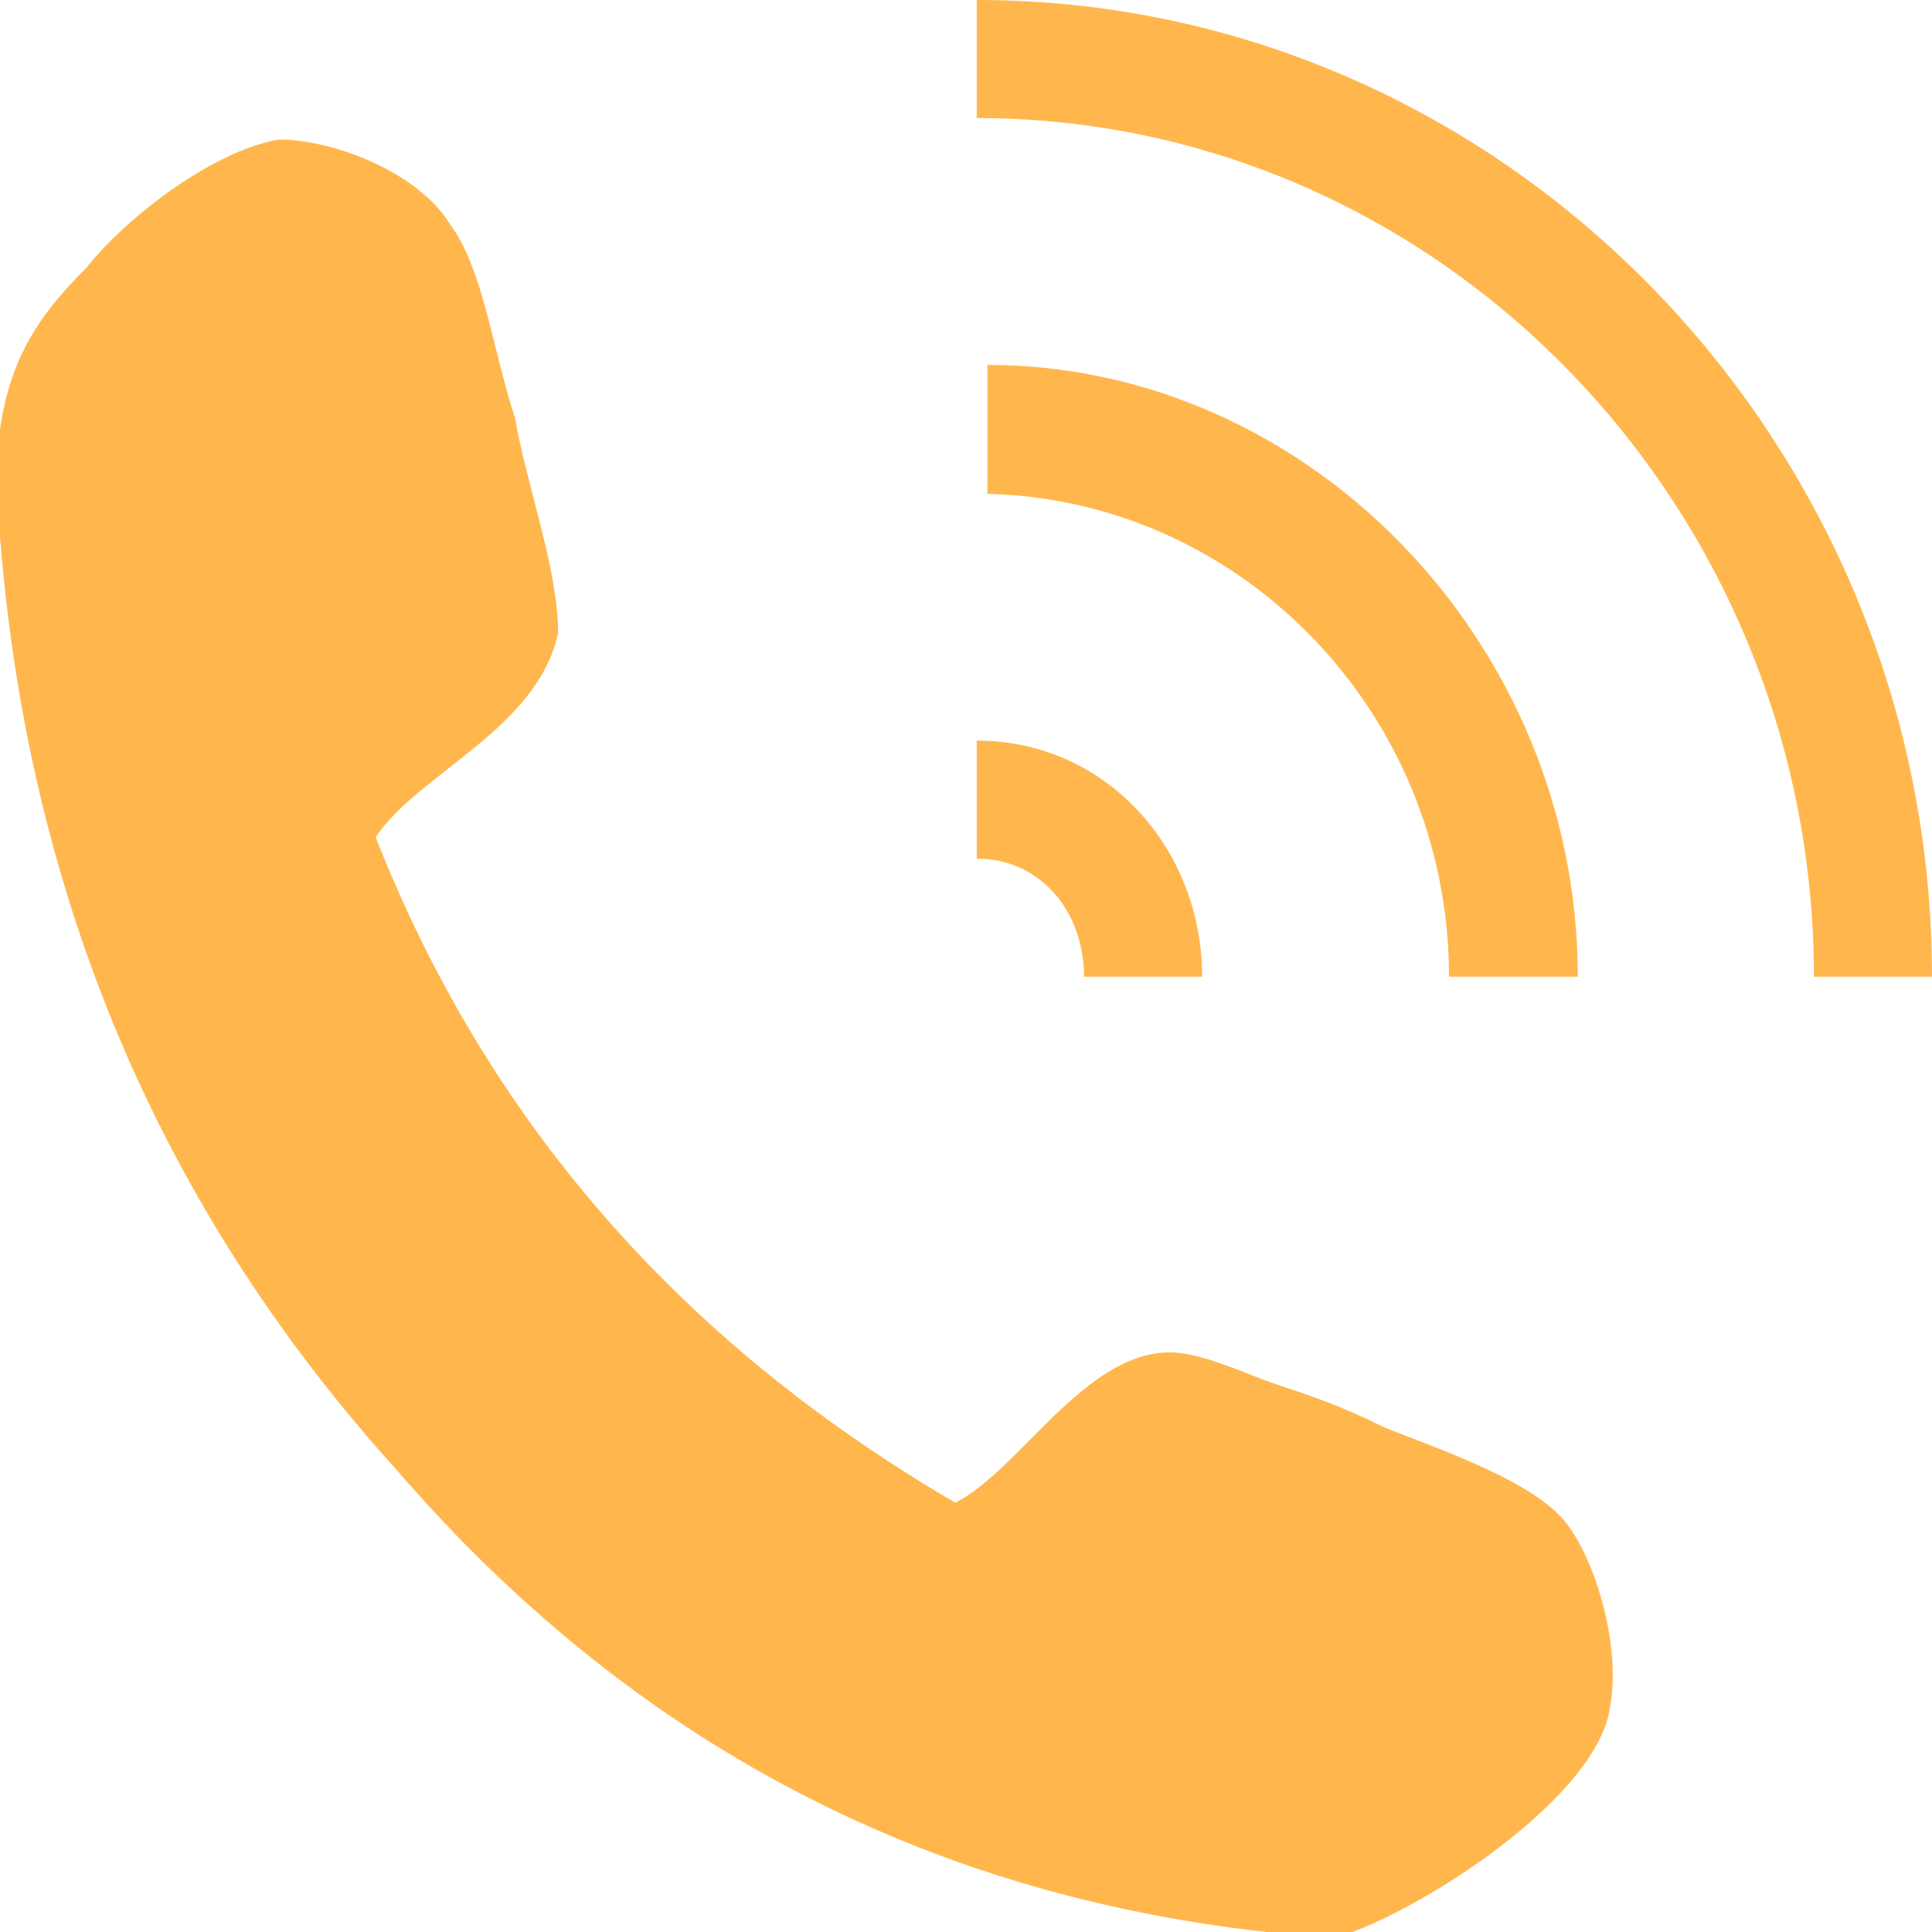
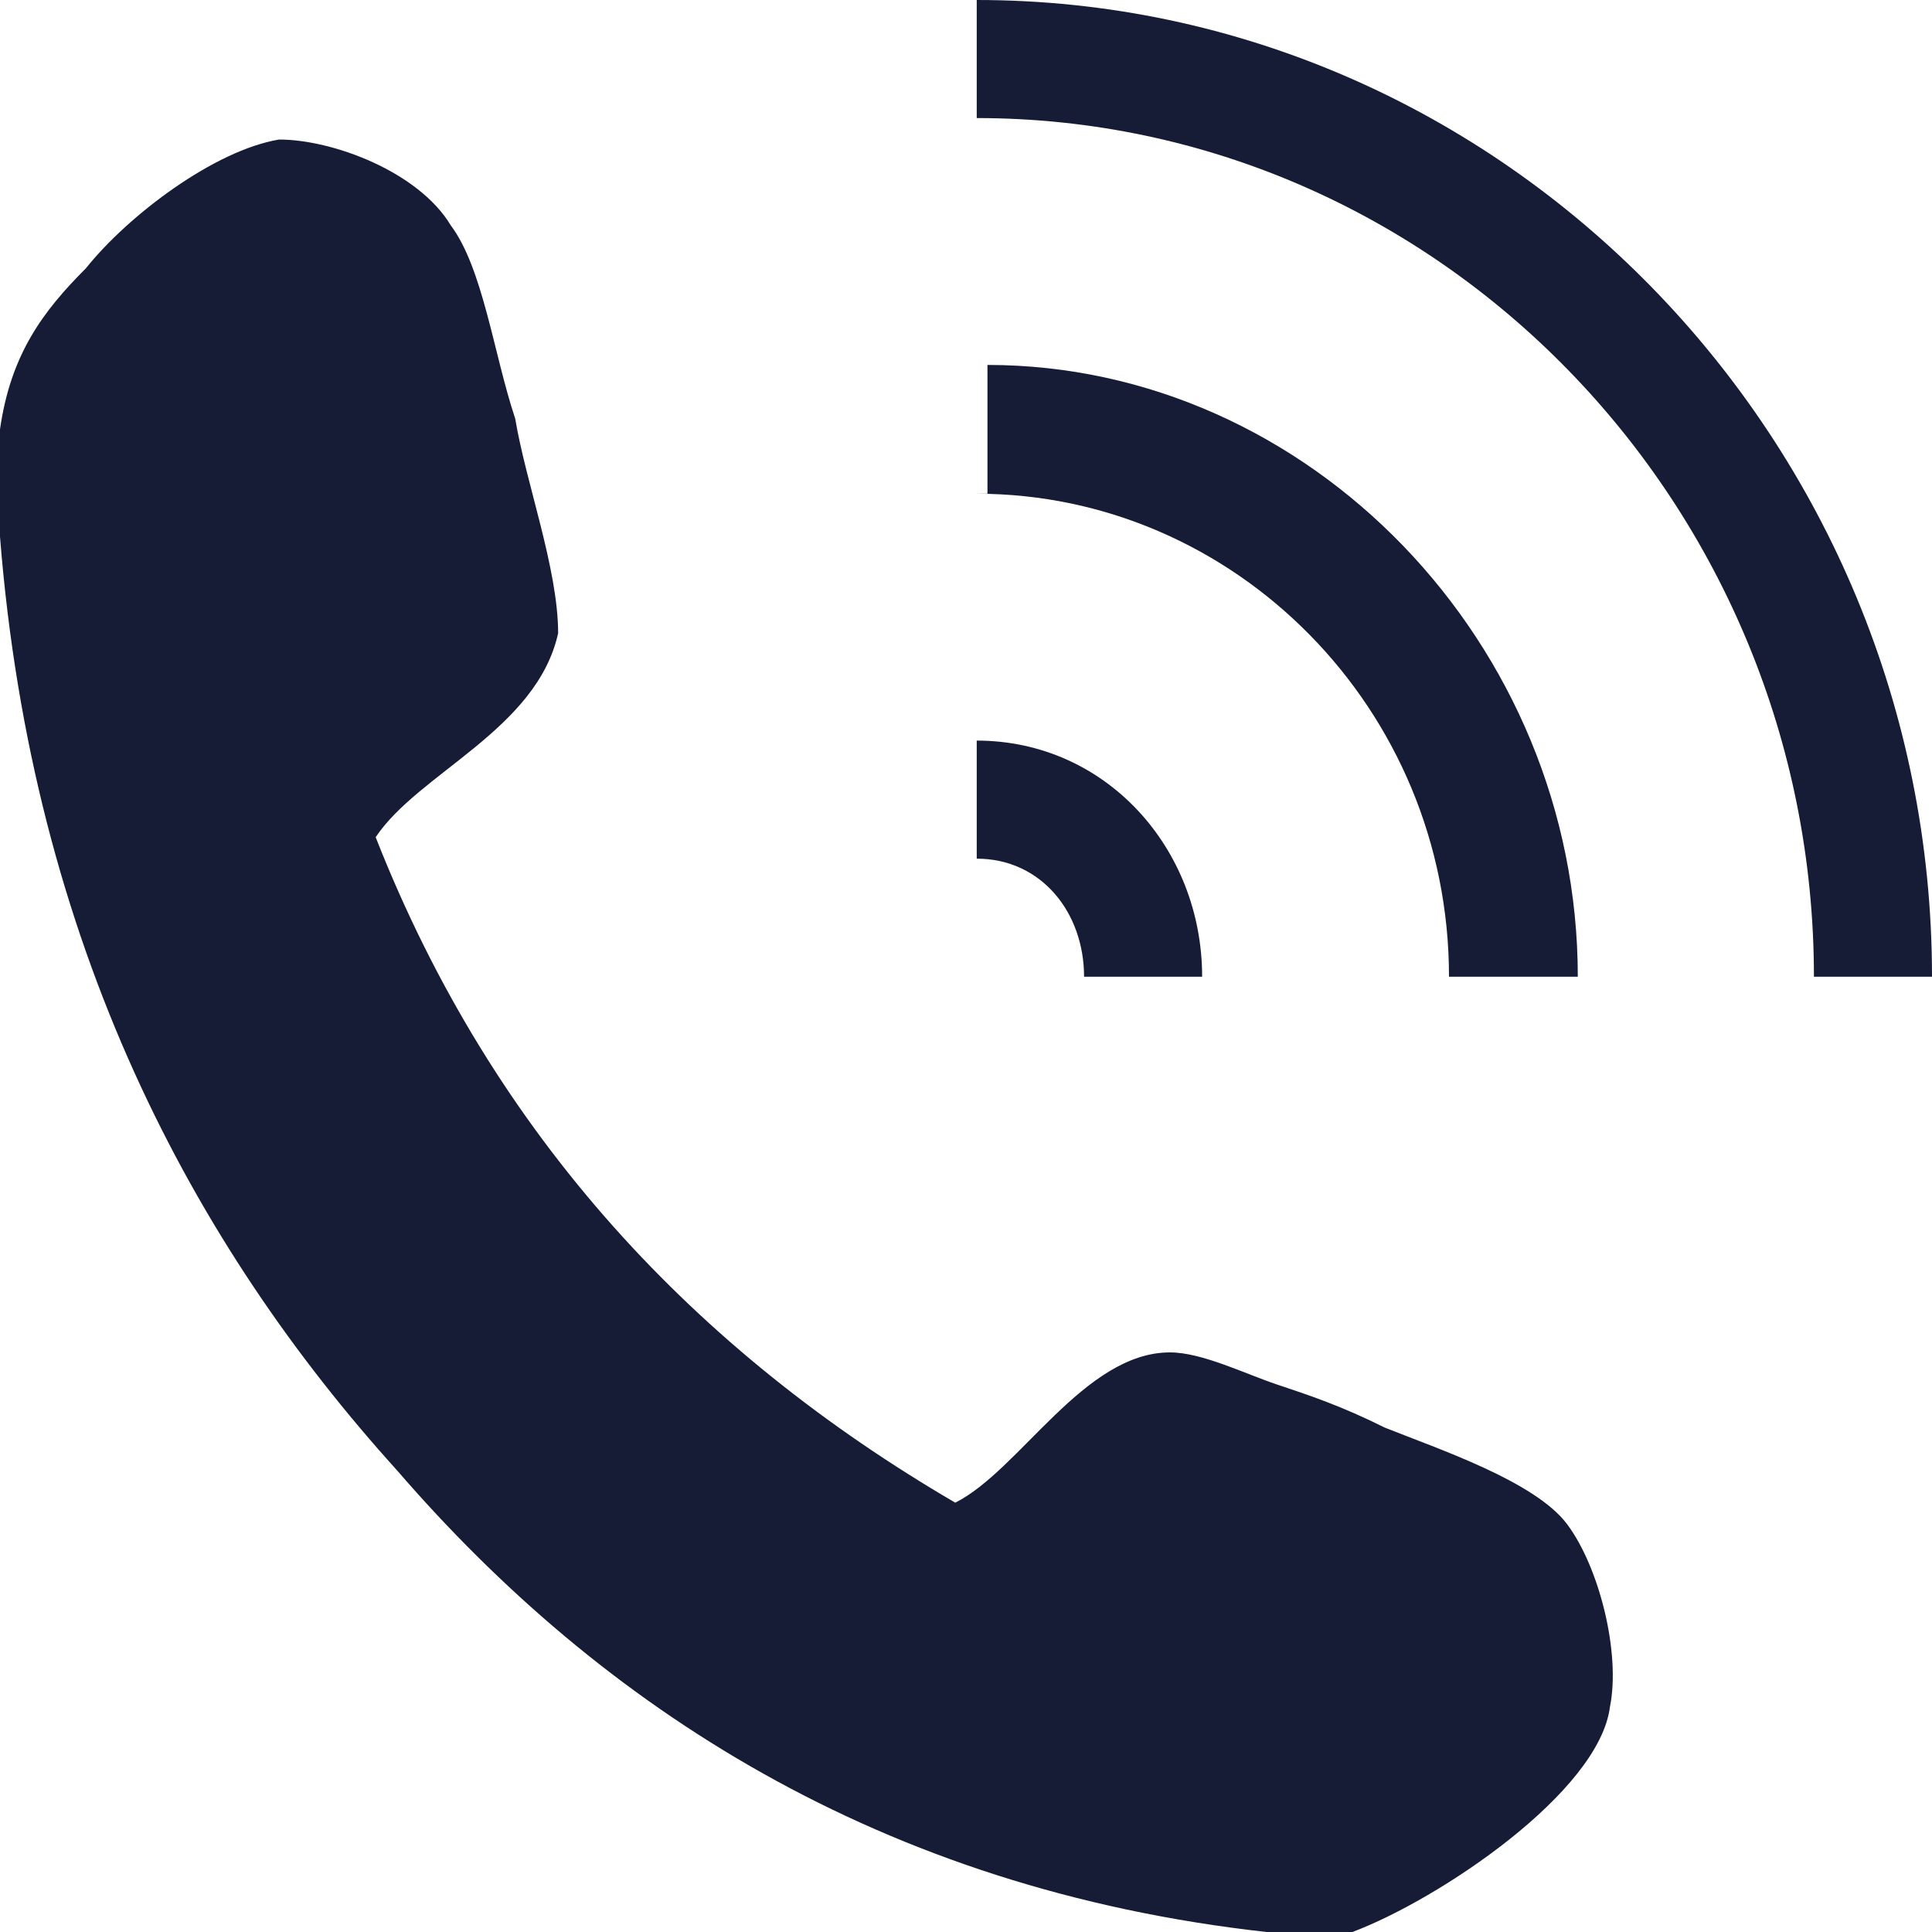
<svg xmlns="http://www.w3.org/2000/svg" version="1.1" id="Layer_1" x="0px" y="0px" viewBox="0 0 18 18" style="enable-background:new 0 0 18 18;" xml:space="preserve">
  <style type="text/css">
- 	.st0{fill:#ffb74d;}
+ 	.st0{fill:#161c35;}
</style>
-   <g fill="#ffb74d">
+   <g fill="#161c35">
    <g id="UrwUhy_1_">
      <g>
        <path class="st0" d="M12.6,18c-0.3,0-0.5,0-0.8,0c-3.6-0.4-6.2-2.1-8.1-4.3C1.8,11.6,0.3,8.8,0,5c0-0.3,0-0.7,0-1     c0.1-0.7,0.4-1.1,0.8-1.5C1.2,2,2,1.4,2.6,1.3c0.5,0,1.3,0.3,1.6,0.8c0.3,0.4,0.4,1.2,0.6,1.8c0.1,0.6,0.4,1.4,0.4,2     C5,6.8,3.9,7.2,3.5,7.8c1.1,2.8,3,4.8,5.4,6.2c0.6-0.3,1.2-1.4,2-1.4c0.3,0,0.7,0.2,1,0.3c0.3,0.1,0.6,0.2,1,0.4     c0.5,0.2,1.4,0.5,1.7,0.9c0.3,0.4,0.5,1.2,0.4,1.7C14.9,16.7,13.4,17.7,12.6,18z" />
      </g>
    </g>
    <path class="st0" d="M9.1,1.1c4.3,0,7.8,3.6,7.8,8H18c0-5-4-9.1-8.9-9.1L9.1,1.1z" />
    <path class="st0" d="M9.1,6.9V8c0.6,0,1,0.5,1,1.1h1.1C11.2,7.9,10.3,6.9,9.1,6.9z" />
    <path class="st0" d="M9.1,4.6c2.4,0,4.4,2,4.4,4.5h1.2c0-3.1-2.5-5.7-5.5-5.7V4.6L9.1,4.6z" />
  </g>
</svg>
